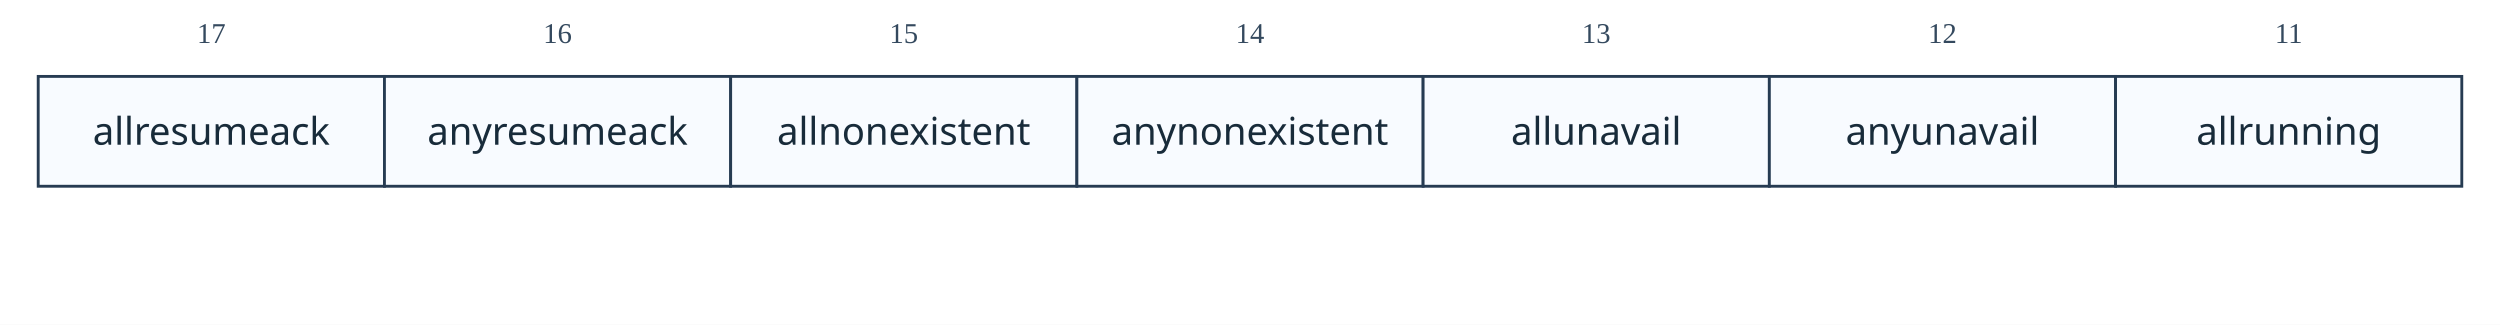
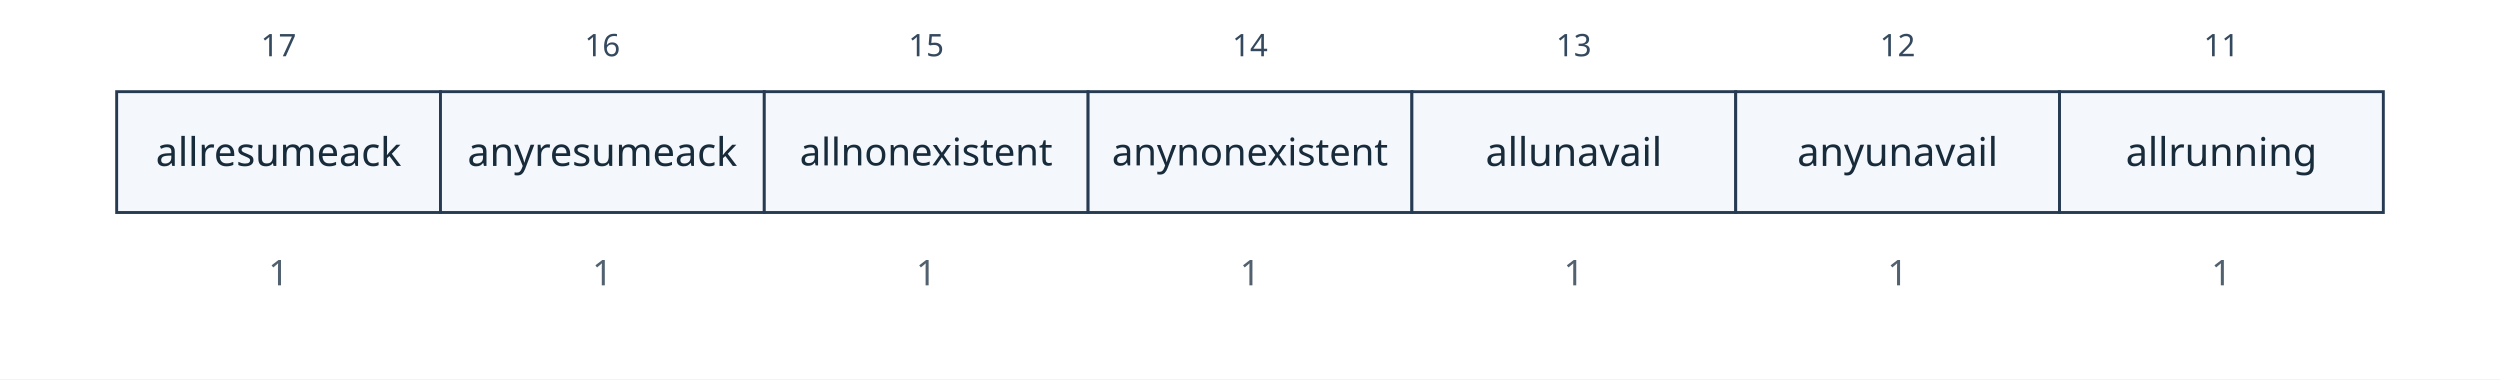
- <svg xmlns="http://www.w3.org/2000/svg" viewBox="0 0 1047 136" role="img" aria-labelledby="title" style="max-width:100%;height:auto">
+ <svg xmlns="http://www.w3.org/2000/svg" viewBox="0 0 1200 182" role="img" aria-labelledby="title" style="display:block;width:100%;height:auto;max-width:100%">
  <rect width="100%" height="100%" fill="#ffffff" />
-   <text x="88.5" y="18" text-anchor="middle" font-size="12" fill="#34495e">17</text>
-   <text x="233.5" y="18" text-anchor="middle" font-size="12" fill="#34495e">16</text>
-   <text x="378.5" y="18" text-anchor="middle" font-size="12" fill="#34495e">15</text>
-   <text x="523.5" y="18" text-anchor="middle" font-size="12" fill="#34495e">14</text>
-   <text x="668.5" y="18" text-anchor="middle" font-size="12" fill="#34495e">13</text>
-   <text x="813.5" y="18" text-anchor="middle" font-size="12" fill="#34495e">12</text>
-   <text x="958.5" y="18" text-anchor="middle" font-size="12" fill="#34495e">11</text>
-   <rect x="16" y="32" width="145" height="46" fill="#f8fbff" stroke="#263b52" stroke-width="1.2" />
-   <text x="88.5" y="60.6" text-anchor="middle" font-size="16.0" font-family="Noto Sans, Arial, sans-serif" fill="#182b3a">allresumeack</text>
-   <rect x="161" y="32" width="145" height="46" fill="#f8fbff" stroke="#263b52" stroke-width="1.2" />
-   <text x="233.5" y="60.6" text-anchor="middle" font-size="16.0" font-family="Noto Sans, Arial, sans-serif" fill="#182b3a">anyresumeack</text>
-   <rect x="306" y="32" width="145" height="46" fill="#f8fbff" stroke="#263b52" stroke-width="1.2" />
-   <text x="378.5" y="60.6" text-anchor="middle" font-size="16.0" font-family="Noto Sans, Arial, sans-serif" fill="#182b3a">allnonexistent</text>
-   <rect x="451" y="32" width="145" height="46" fill="#f8fbff" stroke="#263b52" stroke-width="1.2" />
-   <text x="523.5" y="60.6" text-anchor="middle" font-size="16.0" font-family="Noto Sans, Arial, sans-serif" fill="#182b3a">anynonexistent</text>
-   <rect x="596" y="32" width="145" height="46" fill="#f8fbff" stroke="#263b52" stroke-width="1.2" />
-   <text x="668.5" y="60.6" text-anchor="middle" font-size="16.0" font-family="Noto Sans, Arial, sans-serif" fill="#182b3a">allunavail</text>
-   <rect x="741" y="32" width="145" height="46" fill="#f8fbff" stroke="#263b52" stroke-width="1.2" />
-   <text x="813.5" y="60.6" text-anchor="middle" font-size="16.0" font-family="Noto Sans, Arial, sans-serif" fill="#182b3a">anyunavail</text>
-   <rect x="886" y="32" width="145" height="46" fill="#f8fbff" stroke="#263b52" stroke-width="1.2" />
-   <text x="958.5" y="60.6" text-anchor="middle" font-size="16.0" font-family="Noto Sans, Arial, sans-serif" fill="#182b3a">allrunning</text>
+   <text x="133.714" y="27" text-anchor="middle" font-size="14.9" font-family="Noto Sans, Arial, sans-serif" fill="#34495e">17</text>
+   <text x="289.143" y="27" text-anchor="middle" font-size="14.9" font-family="Noto Sans, Arial, sans-serif" fill="#34495e">16</text>
+   <text x="444.571" y="27" text-anchor="middle" font-size="14.9" font-family="Noto Sans, Arial, sans-serif" fill="#34495e">15</text>
+   <text x="600" y="27" text-anchor="middle" font-size="14.9" font-family="Noto Sans, Arial, sans-serif" fill="#34495e">14</text>
+   <text x="755.429" y="27" text-anchor="middle" font-size="14.9" font-family="Noto Sans, Arial, sans-serif" fill="#34495e">13</text>
+   <text x="910.857" y="27" text-anchor="middle" font-size="14.9" font-family="Noto Sans, Arial, sans-serif" fill="#34495e">12</text>
+   <text x="1066.286" y="27" text-anchor="middle" font-size="14.9" font-family="Noto Sans, Arial, sans-serif" fill="#34495e">11</text>
+   <rect x="56" y="44" width="155.429" height="58" fill="#f4f8fc" stroke="#263b52" stroke-width="1.4" />
+   <text x="133.714" y="79.65" text-anchor="middle" font-size="19.0" font-family="Noto Sans, Arial, sans-serif" fill="#182b3a">allresumeack</text>
+   <rect x="211.429" y="44" width="155.429" height="58" fill="#f4f8fc" stroke="#263b52" stroke-width="1.4" />
+   <text x="289.143" y="79.65" text-anchor="middle" font-size="19.0" font-family="Noto Sans, Arial, sans-serif" fill="#182b3a">anyresumeack</text>
+   <rect x="366.857" y="44" width="155.429" height="58" fill="#f4f8fc" stroke="#263b52" stroke-width="1.4" />
+   <text x="444.571" y="79.403" text-anchor="middle" font-size="18.3" font-family="Noto Sans, Arial, sans-serif" fill="#182b3a">allnonexistent</text>
+   <rect x="522.286" y="44" width="155.429" height="58" fill="#f4f8fc" stroke="#263b52" stroke-width="1.4" />
+   <text x="600" y="79.403" text-anchor="middle" font-size="18.3" font-family="Noto Sans, Arial, sans-serif" fill="#182b3a">anynonexistent</text>
+   <rect x="677.714" y="44" width="155.429" height="58" fill="#f4f8fc" stroke="#263b52" stroke-width="1.4" />
+   <text x="755.429" y="79.65" text-anchor="middle" font-size="19.0" font-family="Noto Sans, Arial, sans-serif" fill="#182b3a">allunavail</text>
+   <rect x="833.143" y="44" width="155.429" height="58" fill="#f4f8fc" stroke="#263b52" stroke-width="1.4" />
+   <text x="910.857" y="79.65" text-anchor="middle" font-size="19.0" font-family="Noto Sans, Arial, sans-serif" fill="#182b3a">anyunavail</text>
+   <rect x="988.571" y="44" width="155.429" height="58" fill="#f4f8fc" stroke="#263b52" stroke-width="1.4" />
+   <text x="1066.286" y="79.65" text-anchor="middle" font-size="19.0" font-family="Noto Sans, Arial, sans-serif" fill="#182b3a">allrunning</text>
+   <text x="133.714" y="136.95" text-anchor="middle" font-size="17.0" font-family="Noto Sans, Arial, sans-serif" fill="#52616f">1</text>
+   <text x="289.143" y="136.95" text-anchor="middle" font-size="17.0" font-family="Noto Sans, Arial, sans-serif" fill="#52616f">1</text>
+   <text x="444.571" y="136.95" text-anchor="middle" font-size="17.0" font-family="Noto Sans, Arial, sans-serif" fill="#52616f">1</text>
+   <text x="600" y="136.95" text-anchor="middle" font-size="17.0" font-family="Noto Sans, Arial, sans-serif" fill="#52616f">1</text>
+   <text x="755.429" y="136.95" text-anchor="middle" font-size="17.0" font-family="Noto Sans, Arial, sans-serif" fill="#52616f">1</text>
+   <text x="910.857" y="136.95" text-anchor="middle" font-size="17.0" font-family="Noto Sans, Arial, sans-serif" fill="#52616f">1</text>
+   <text x="1066.286" y="136.95" text-anchor="middle" font-size="17.0" font-family="Noto Sans, Arial, sans-serif" fill="#52616f">1</text>
</svg>
